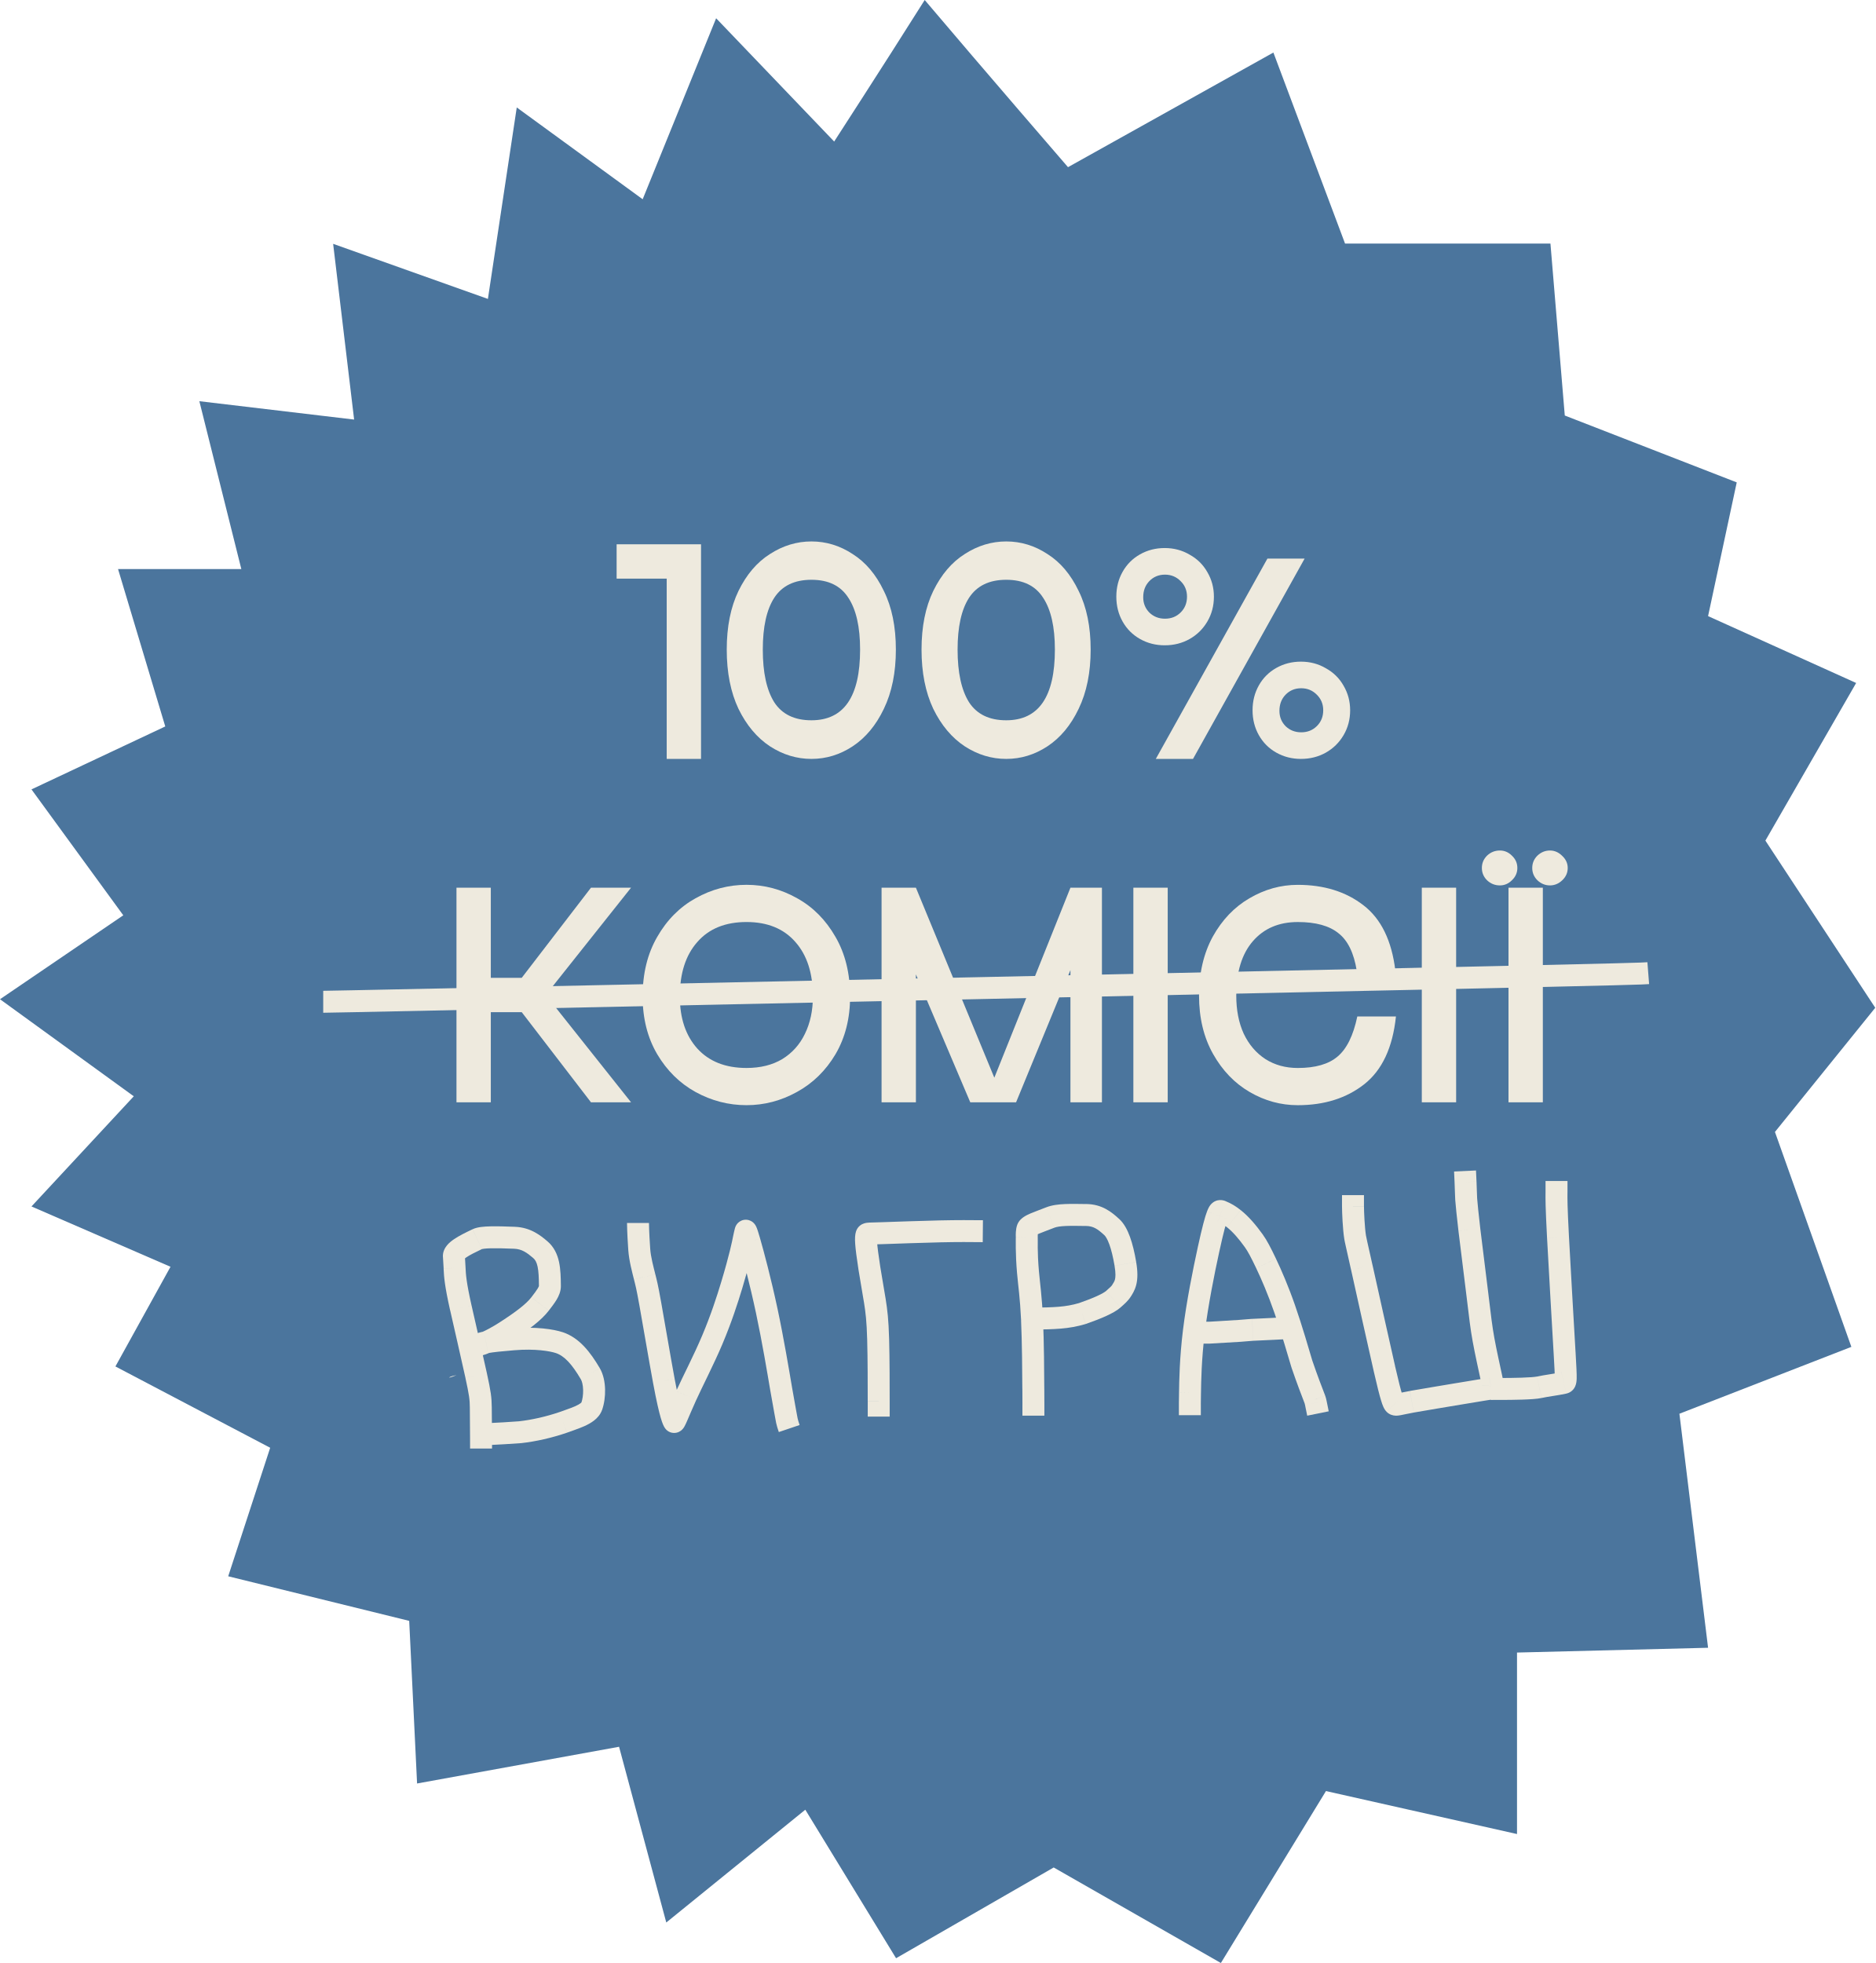
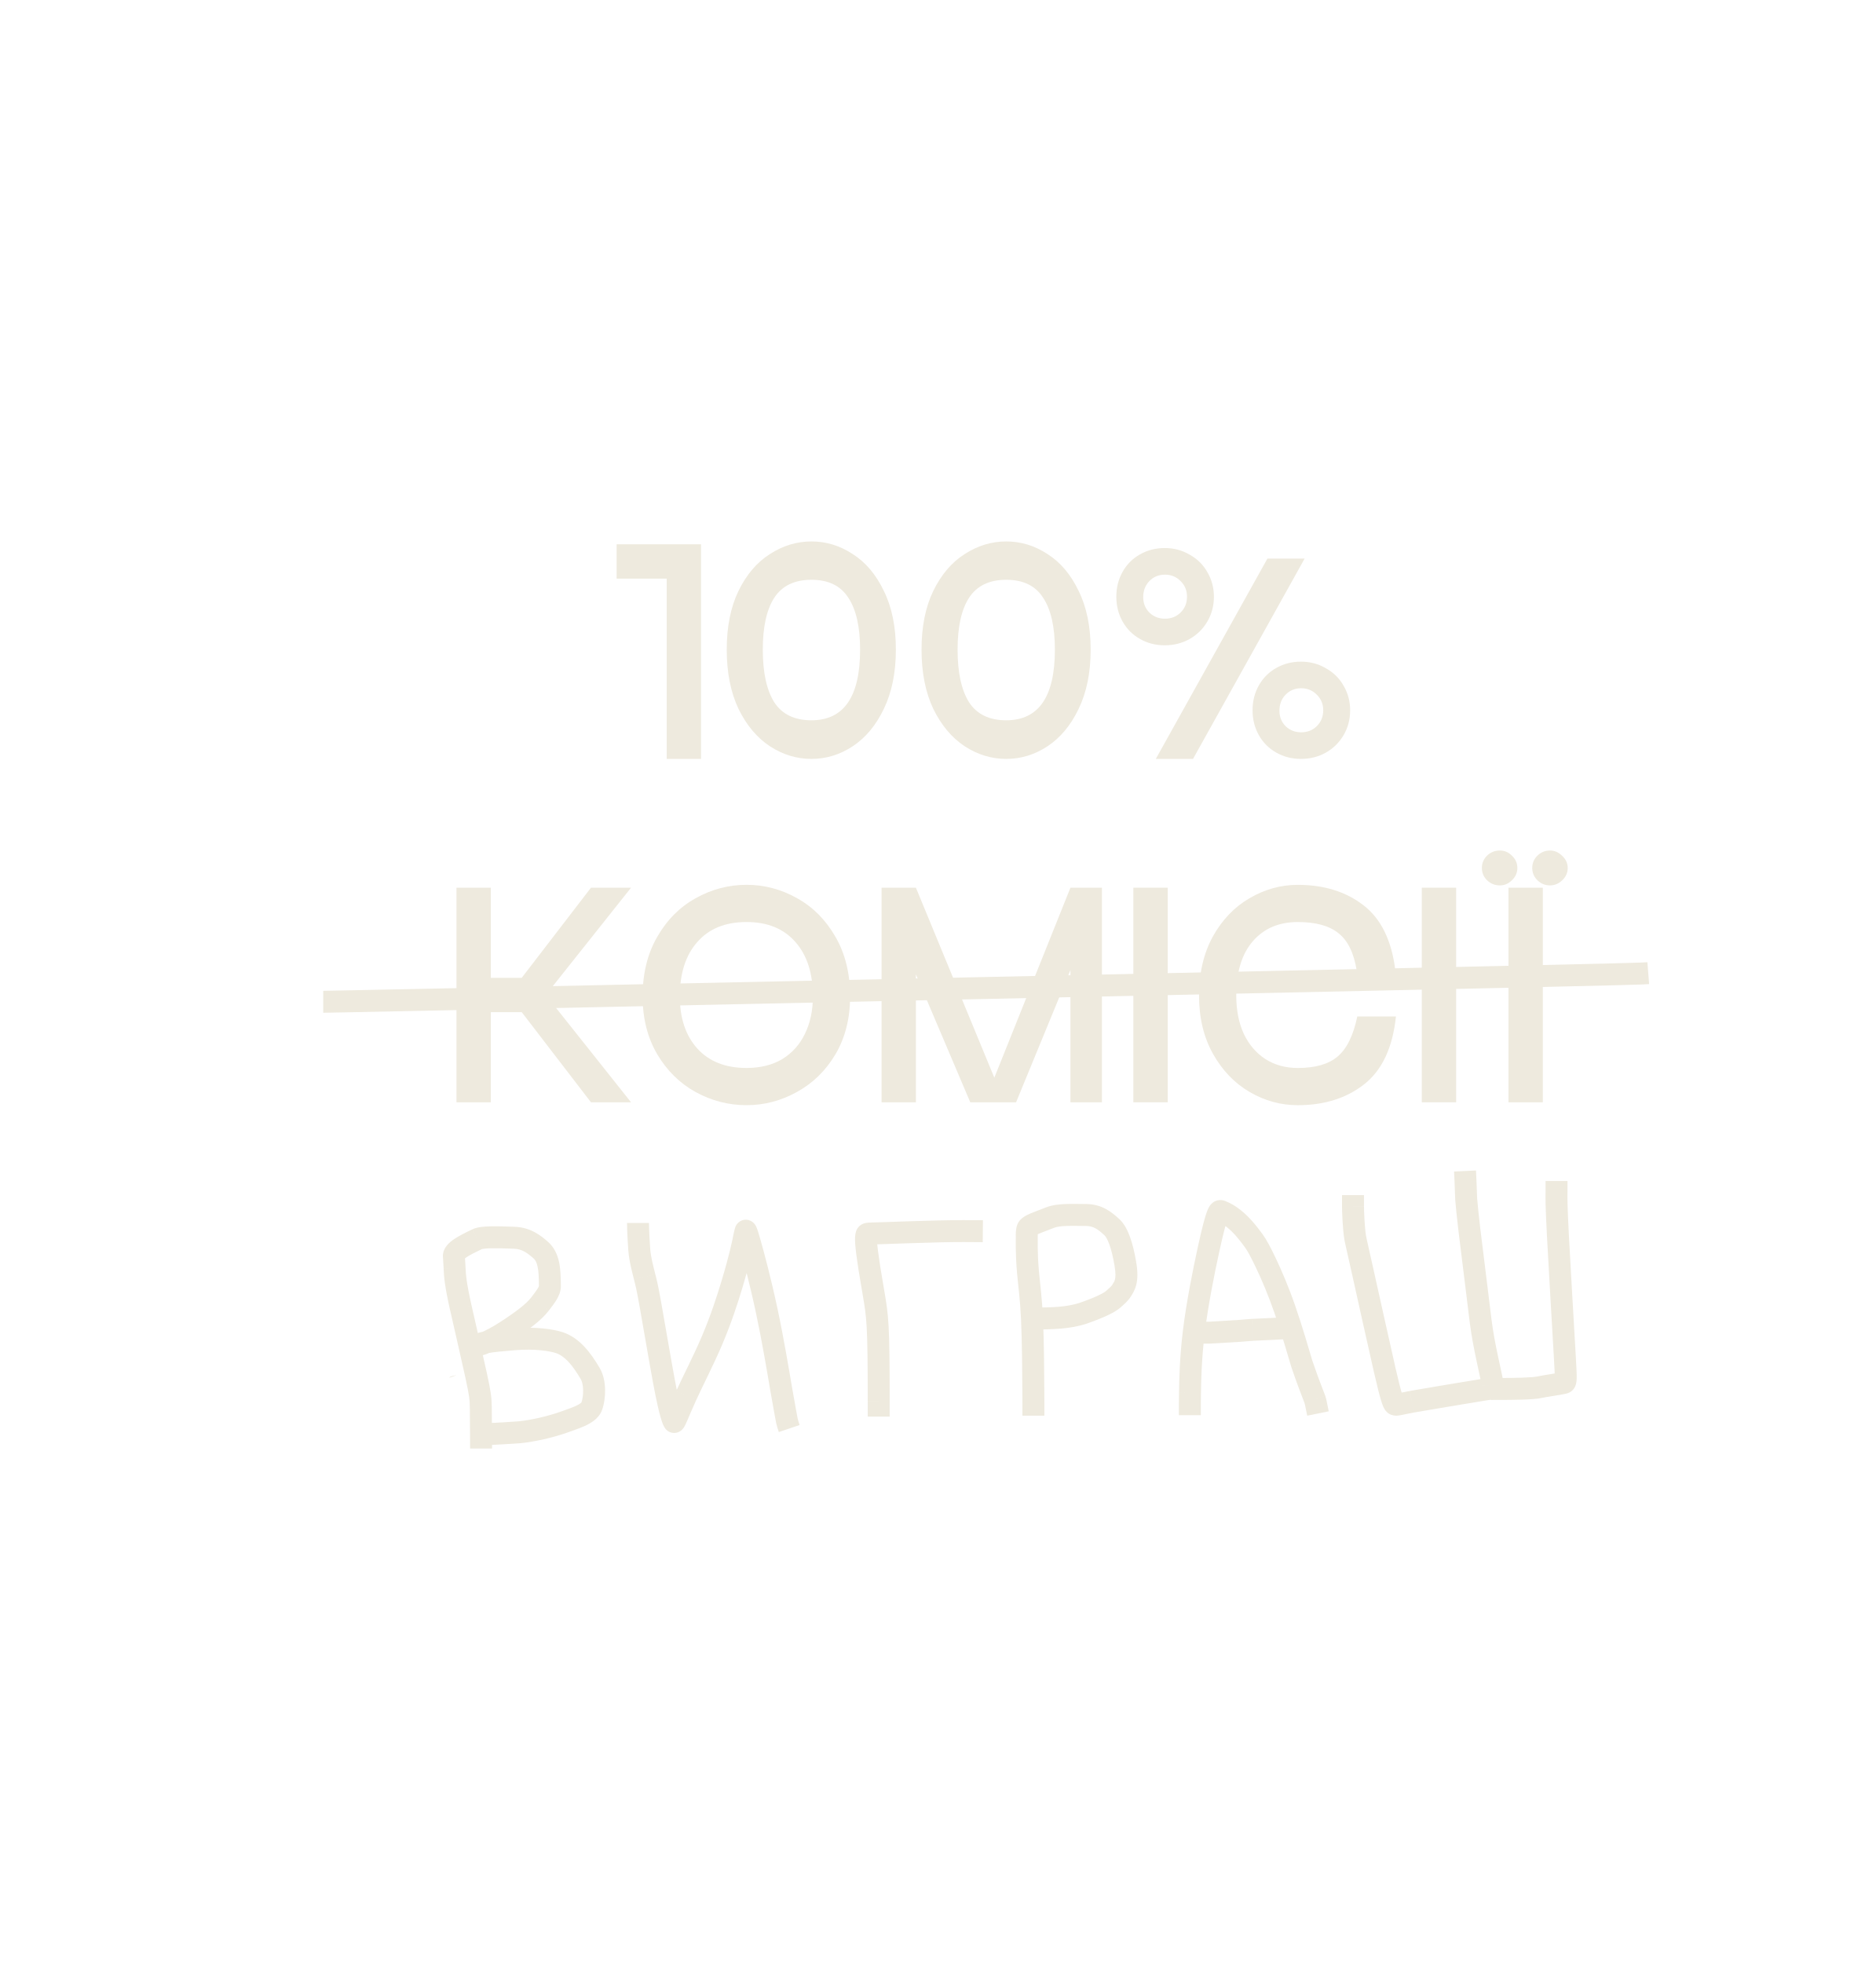
<svg xmlns="http://www.w3.org/2000/svg" viewBox="4889.39 2467.46 1270.08 1329.62">
  <style>
	.st0{fill:#EEECE4;}
	.st1{fill:#201F25;}
	.st2{fill:#4B759D;}
	.st3{fill:#EEEADE;}
</style>
-   <path class="st2" d="M5515.68,2467.46c39.97,47.21,97.05,113.23,97.05,113.23l139.11-77.64l48.53,129.4h139.11l9.71,116.46   l116.46,45.29l-19.41,90.58l100.29,45.29l-61.47,106.76l74.41,113.23l-67.94,84.11l51.76,145.58l-116.46,45.29l19.41,158.52   l-129.4,3.24v122.93l-129.4-29.11l-71.17,116.46l-113.23-64.7l-106.76,61.47l-61.47-100.6l-94.16,76.4l-31.98-119.03l-136.8,24.87   l-5.33-110.15l-122.59-30.2l28.43-87.05l-104.82-55.08l37.31-67.51l-94.16-40.86l69.29-74.62l-90.61-65.74l83.5-56.85l-62.18-85.28   l90.61-42.64l-31.98-106.6h83.5l-28.43-113.7l104.82,12.44l-14.21-119.03l104.82,37.31l19.54-129.69l85.28,62.18l49.75-122.59   l79.95,83.5C5454.34,2563.28,5485.39,2515.52,5515.68,2467.46z" />
  <g>
    <path class="st3" d="M5198.58,3398.86c-4.02,1.77-5.8,2.02-4.6,1.36C5194.95,3399.69,5196.48,3399.25,5198.58,3398.86z" />
    <g>
      <path class="st3" d="M5217.63,3438.98l-0.26-7.43h0L5217.63,3438.98l0.26,7.43h0L5217.63,3438.98z M5241.63,3437.56l-0.61-7.41     c-5.94,0.49-14.63,0.94-23.77,1.4l0.38,7.42l0.38,7.42c9.04-0.46,18.01-0.92,24.23-1.44L5241.63,3437.56z M5270.95,3430.87     l-2.41-7.03c-9.24,3.16-19,5.36-27.74,6.33l0.82,7.39l0.82,7.39c9.9-1.1,20.71-3.56,30.91-7.04L5270.95,3430.87z      M5290.13,3420.07l-7-2.51c0.14-0.4,0.25-0.24-0.51,0.35c-0.74,0.57-1.88,1.24-3.48,1.96c-3.56,1.61-6.81,2.51-10.84,4.05     l2.65,6.94l2.65,6.94c2.41-0.92,7.73-2.62,11.66-4.39c2.13-0.96,4.45-2.19,6.49-3.78c2.02-1.57,4.22-3.86,5.37-7.06     L5290.13,3420.07z M5289.2,3397.93l-6.41,3.77c0.77,1.3,1.45,3.83,1.54,7.21c0.09,3.28-0.42,6.47-1.2,8.66l7,2.51l7,2.51     c1.51-4.21,2.19-9.28,2.07-14.07c-0.12-4.68-1.05-10.03-3.59-14.35L5289.2,3397.93z M5268.1,3376.85l-2.33,7.06     c5.73,1.89,10.86,7.31,17.02,17.79l6.41-3.77l6.41-3.77c-6.37-10.83-13.87-20.65-25.18-24.38L5268.1,3376.85z M5237.06,3374.63     l0.62,7.41c14.33-1.2,24.32,0.63,28.09,1.88l2.33-7.06l2.33-7.06c-6.03-1.99-18.09-3.91-33.99-2.57L5237.06,3374.63z      M5218.62,3376.66l1.37,7.31c3.58-0.67,9.3-1.23,17.69-1.93l-0.62-7.41l-0.62-7.41c-8.18,0.69-14.72,1.3-19.19,2.14     L5218.62,3376.66z M5214.02,3378.02l3.56,6.52c-0.15,0.08-0.07,0.02,0.41-0.12c0.45-0.13,1.1-0.29,1.99-0.46l-1.37-7.31     l-1.37-7.31c-2.21,0.42-4.73,1.02-6.79,2.14L5214.02,3378.02z M5218.62,3376.66l-3-6.8c-1.84,0.81-2.86,1.13-3.07,1.19     c-0.05,0.01,0.14-0.04,0.49-0.08c0.16-0.02,0.57-0.06,1.11-0.03c0.22,0.01,1.96,0.06,3.73,1.28c1.09,0.75,2.35,2.06,2.92,4.05     c0.56,1.93,0.21,3.59-0.17,4.62c-0.65,1.74-1.78,2.72-1.94,2.87c-0.37,0.33-0.68,0.54-0.8,0.62c-0.15,0.1-0.26,0.16-0.3,0.18     l-3.56-6.52l-3.56-6.52c-0.25,0.14-0.99,0.54-1.72,1.2c-0.22,0.2-1.39,1.22-2.05,3.01c-0.39,1.05-0.74,2.73-0.18,4.67     c0.58,2,1.84,3.33,2.95,4.09c1.8,1.23,3.6,1.3,3.89,1.31c0.62,0.03,1.13-0.01,1.4-0.05c0.58-0.07,1.09-0.18,1.43-0.27     c1.38-0.35,3.26-1.04,5.44-2L5218.62,3376.66z M5232.05,3369.25l-4.03-6.25c-5.34,3.45-9.6,5.62-12.4,6.86l3,6.8l3,6.8     c3.57-1.57,8.51-4.13,14.46-7.97L5232.05,3369.25z M5255.17,3350.69l-5.91-4.52c-3.34,4.37-10.13,9.66-21.25,16.83l4.03,6.25     l4.03,6.25c10.97-7.08,19.88-13.6,25-20.29L5255.17,3350.69z M5261.83,3338.51l-7.43,0.06c0-0.27,0.11,0.09-0.8,1.6     c-0.92,1.53-2.28,3.31-4.33,5.99l5.91,4.52l5.9,4.52c1.84-2.41,3.82-4.96,5.27-7.38c1.46-2.43,2.95-5.62,2.92-9.38     L5261.83,3338.51z M5255.29,3313.86l-4.82,5.66c1.37,1.17,2.38,2.84,3.03,5.9c0.7,3.28,0.85,7.44,0.9,13.15l7.43-0.06l7.43-0.06     c-0.05-5.54-0.17-11.16-1.23-16.12c-1.1-5.18-3.33-10.21-7.93-14.13L5255.29,3313.86z M5237.88,3305.85l-0.28,7.43     c5.27,0.2,8.7,2.7,12.87,6.25l4.82-5.66l4.82-5.66c-4.48-3.81-11.27-9.38-21.95-9.78L5237.88,3305.85z M5212.63,3306.79     l3.19,6.71c-0.23,0.11,0.05-0.06,1.33-0.22c1.16-0.15,2.72-0.26,4.75-0.3c4.05-0.09,9.32,0.05,15.71,0.3l0.28-7.43l0.28-7.43     c-6.35-0.24-12.05-0.41-16.61-0.3c-2.28,0.05-4.44,0.18-6.33,0.42c-1.77,0.23-3.89,0.64-5.78,1.54L5212.63,3306.79z      M5196.8,3318.39l7.42-0.39c0.09,1.62-0.67,2.49-0.59,2.4c0.09-0.11,0.53-0.56,1.67-1.33c2.28-1.54,5.79-3.32,10.51-5.56     l-3.19-6.71l-3.19-6.71c-4.6,2.18-9.09,4.4-12.44,6.66c-1.67,1.13-3.45,2.52-4.86,4.23c-1.42,1.73-2.94,4.4-2.76,7.81     L5196.8,3318.39z M5197.27,3326.3l7.43-0.34c-0.15-3.24-0.41-6.71-0.47-7.97l-7.42,0.39l-7.42,0.39     c0.12,2.18,0.31,4.32,0.47,7.85L5197.27,3326.3z M5201.51,3353.34l7.25-1.62c-3.58-16.02-3.85-21-4.07-25.76l-7.43,0.34     l-7.43,0.34c0.26,5.77,0.68,11.62,4.41,28.33L5201.51,3353.34z M5211.84,3399l7.27-1.58c-2.67-12.33-7.71-33.93-10.34-45.7     l-7.25,1.62l-7.25,1.62c2.7,12.08,7.64,33.28,10.32,45.61L5211.84,3399z M5215.04,3421.12l7.43-0.08     c-0.08-7.4-0.66-11.15-3.36-23.62l-7.27,1.58l-7.26,1.58c2.64,12.19,2.97,14.76,3.03,20.63L5215.04,3421.12z M5215.21,3448.63     h7.43c0-0.86,0-11.12-0.18-27.59l-7.43,0.08l-7.43,0.08c0.17,16.4,0.17,26.61,0.17,27.43H5215.21z M5217.63,3438.98l0.26,7.43     c0.04,0,0.08,0,0.12,0L5217.63,3438.98z M5241.63,3437.56l0.61,7.41c0.07-0.01,0.14-0.01,0.21-0.02L5241.63,3437.56z      M5270.95,3430.87l2.41,7.03c0.08-0.03,0.17-0.06,0.25-0.09L5270.95,3430.87z M5290.13,3420.07l7,2.51L5290.13,3420.07z      M5289.2,3397.93l6.41-3.77L5289.2,3397.93z M5268.1,3376.85l2.33-7.06L5268.1,3376.85z M5237.06,3374.63l0.62,7.41     L5237.06,3374.63z M5214.02,3378.02l3.56,6.52L5214.02,3378.02z M5232.05,3369.25l4.03,6.25L5232.05,3369.25z M5255.17,3350.69     l5.9,4.52L5255.17,3350.69z M5261.83,3338.51l7.43-0.06L5261.83,3338.51z M5255.29,3313.86l4.82-5.66L5255.29,3313.86z      M5237.88,3305.85l-0.28,7.43L5237.88,3305.85z M5212.63,3306.79l-3.19-6.71L5212.63,3306.79z M5196.8,3318.39l7.42-0.39     L5196.8,3318.39z M5197.27,3326.3l7.43-0.34L5197.27,3326.3z M5201.51,3353.34l7.25-1.62L5201.51,3353.34z M5215.04,3421.12     l-7.43,0.08L5215.04,3421.12z" />
      <path class="st3" d="M5422.35,3429.8l-7.25,1.63c0.42,1.89,0.94,3.59,1.77,6.02l7.04-2.38l7.04-2.38     c-0.76-2.25-1.09-3.37-1.34-4.51L5422.35,3429.8z M5418.48,3408.36l-7.32,1.29c2.54,14.41,3.29,18.41,3.89,21.54l7.3-1.39     l7.3-1.39c-0.58-3.03-1.31-6.95-3.85-21.33L5418.48,3408.36z M5408.65,3355.14l-7.27,1.55c4.21,19.75,7.71,40.79,9.77,52.92     l7.33-1.25l7.33-1.25c-2.05-12.04-5.6-33.41-9.89-53.53L5408.65,3355.14z M5397.08,3308.45l-7.14,2.06     c2.44,8.5,7.23,26.45,11.44,46.19l7.27-1.55l7.27-1.55c-4.29-20.13-9.17-38.42-11.7-47.2L5397.08,3308.45z M5394.24,3301.67     l7.26,1.62c0.05-0.22,0.01-0.04-0.06,0.19c-0.04,0.13-0.14,0.46-0.34,0.88c-0.16,0.34-0.62,1.26-1.57,2.15     c-1.11,1.04-3.06,2.17-5.61,1.96c-2.25-0.18-3.7-1.31-4.29-1.84c-0.64-0.57-1.01-1.12-1.15-1.34c-0.17-0.26-0.27-0.46-0.31-0.53     c-0.07-0.15,0.04,0.07,0.4,1.18c0.32,1,0.77,2.46,1.37,4.56l7.14-2.06l7.14-2.05c-1.15-4-1.99-6.72-2.73-8.22     c-0.13-0.27-0.73-1.51-1.92-2.59c-0.65-0.59-2.17-1.75-4.47-1.93c-2.61-0.21-4.6,0.94-5.75,2.02c-0.99,0.93-1.49,1.91-1.69,2.33     c-0.23,0.49-0.37,0.92-0.44,1.15c-0.13,0.43-0.22,0.87-0.23,0.91L5394.24,3301.67z M5394.23,3301.71l7.26,1.62l0.01-0.04     l-7.26-1.62l-7.26-1.62l-0.01,0.04L5394.23,3301.71z M5393.28,3305.84l7.31,1.36c0.32-1.7,0.51-2.15,0.89-3.87l-7.25-1.62     l-7.25-1.62c-0.1,0.43-0.65,2.54-1,4.39L5393.28,3305.84z M5385.06,3337.68l7.12,2.14c5.44-18.06,7.63-28.38,8.42-32.62     l-7.31-1.36l-7.31-1.36c-0.68,3.65-2.73,13.44-8.04,31.06L5385.06,3337.68z M5371.9,3374.76l6.85,2.89     c6.04-14.31,10.27-27.35,13.43-37.83l-7.12-2.14l-7.12-2.14c-3.08,10.23-7.14,22.71-12.89,36.34L5371.9,3374.76z      M5354.17,3412.68l6.78,3.05c3.82-8.47,11.98-24.27,17.81-38.08l-6.85-2.89l-6.85-2.89c-5.96,14.12-13.08,27.58-17.66,37.75     L5354.17,3412.68z M5345.86,3430.54l-6.5,3.61c0.66,1.18,2.6,3.76,6.32,3.9c3.04,0.12,4.97-1.57,5.43-1.99     c1.13-1.02,1.79-2.25,1.94-2.54c0.55-1,1.17-2.39,1.79-3.81c1.34-3.09,3.23-7.62,6.1-13.98l-6.78-3.05l-6.78-3.05     c-2.91,6.46-4.94,11.3-6.18,14.16c-0.68,1.55-1.02,2.27-1.16,2.54c-0.19,0.35,0.18-0.46,1.08-1.28c0.35-0.32,2.18-1.96,5.13-1.84     c3.63,0.14,5.5,2.66,6.1,3.73L5345.86,3430.54z M5339.03,3402.89l-7.31,1.36c2.29,12.33,3.95,19.33,5.14,23.44     c0.6,2.06,1.11,3.51,1.57,4.59c0.5,1.17,0.97,1.93,0.94,1.88l6.5-3.61l6.5-3.61c-0.23-0.41-0.15-0.23-0.26-0.49     c-0.15-0.35-0.47-1.19-0.96-2.89c-0.99-3.42-2.55-9.88-4.8-22.01L5339.03,3402.89z M5329.88,3350.98l-7.32,1.31     c2.28,12.7,6.44,37.29,9.16,51.96l7.31-1.36l7.31-1.36c-2.72-14.69-6.8-38.83-9.14-51.87L5329.88,3350.98z M5325.98,3332.26     l-7.22,1.78c1.09,4.41,1.53,5.59,3.8,18.25l7.32-1.31l7.32-1.31c-2.34-13.08-2.86-14.58-3.99-19.18L5325.98,3332.26z      M5322.34,3313.72l-7.42,0.52c0.52,7.42,2.83,15.67,3.84,19.79l7.22-1.78l7.22-1.78c-1.21-4.9-3.04-11.49-3.45-17.28     L5322.34,3313.72z M5321.49,3295.83h-7.43c0,0.39,0.01,6.18,0.86,18.41l7.42-0.52l7.42-0.52c-0.83-11.91-0.83-17.35-0.83-17.38     H5321.49z M5422.35,3429.8l-7.3,1.39c0.02,0.08,0.03,0.16,0.05,0.24L5422.35,3429.8z M5418.48,3408.36l-7.33,1.25     c0,0.01,0.01,0.03,0.01,0.04L5418.48,3408.36z M5408.65,3355.14l-7.27,1.55L5408.65,3355.14z M5397.08,3308.45l-7.14,2.06     L5397.08,3308.45z M5394.24,3301.67l7.26,1.62l0,0L5394.24,3301.67z M5394.23,3301.71l7.25,1.62l0,0L5394.23,3301.71z      M5393.28,3305.84l7.31,1.36L5393.28,3305.84z M5385.06,3337.68l-7.12-2.14L5385.06,3337.68z M5371.9,3374.76l6.85,2.89     L5371.9,3374.76z M5354.17,3412.68l6.78,3.05L5354.17,3412.68z M5345.86,3430.54l6.5-3.61L5345.86,3430.54z M5339.03,3402.89     l-7.31,1.36L5339.03,3402.89z M5329.88,3350.98l7.32-1.31L5329.88,3350.98z M5325.98,3332.26l-7.22,1.78L5325.98,3332.26z      M5322.34,3313.72l-7.42,0.52L5322.34,3313.72z" />
      <path class="st3" d="M5525.91,3301.51l0.16,7.43c12.54-0.27,20.57-0.2,28.91-0.11l0.07-7.43l0.07-7.43     c-8.38-0.08-16.6-0.16-29.38,0.12L5525.91,3301.51z M5487.45,3302.72l0.25,7.43c9.13-0.31,25.76-0.92,38.37-1.2l-0.16-7.43     l-0.16-7.43c-12.72,0.28-29.5,0.9-38.55,1.2L5487.45,3302.72z M5476.27,3303.7l7.09,2.24c-0.35,1.11-1.02,2.22-2.05,3.11     c-0.92,0.79-1.8,1.12-2.21,1.25c-0.41,0.13-0.67,0.15-0.6,0.15c0.04,0,0.18-0.02,0.5-0.04c0.66-0.04,1.61-0.06,3.11-0.1     c1.45-0.04,3.3-0.08,5.61-0.16l-0.25-7.43l-0.25-7.43c-4.2,0.14-7.36,0.17-9.06,0.27c-0.79,0.05-2.17,0.13-3.51,0.55     c-0.76,0.24-1.9,0.7-3.01,1.66c-1.22,1.05-2.01,2.36-2.44,3.69L5476.27,3303.7z M5478.14,3326.04l7.35-1.14     c-1.26-8.12-1.84-12.95-2.05-15.92c-0.22-3.09,0.05-3.44-0.08-3.04l-7.09-2.24l-7.09-2.24c-0.75,2.38-0.82,5.05-0.58,8.55     c0.25,3.62,0.92,8.97,2.19,17.17L5478.14,3326.04z M5481.89,3348.44l7.34-1.16c-0.59-3.73-1.28-7.75-1.95-11.61     c-0.67-3.88-1.3-7.58-1.8-10.77l-7.35,1.14l-7.35,1.14c0.52,3.33,1.17,7.15,1.84,11.01c0.67,3.88,1.34,7.8,1.92,11.42     L5481.89,3348.44z M5484.15,3374.69l7.43-0.21c-0.38-13.26-1.14-19.54-2.35-27.2l-7.34,1.16l-7.34,1.16     c1.11,7.03,1.82,12.67,2.17,25.3L5484.15,3374.69z M5484.52,3416.76h7.43c0-9.75,0-29.2-0.37-42.28l-7.43,0.21l-7.43,0.21     c0.36,12.82,0.36,32.04,0.36,41.85H5484.52z M5484.52,3426.99h7.43v-10.23h-7.43h-7.43v10.23H5484.52z M5525.91,3301.51     l0.16,7.43L5525.91,3301.51z M5487.45,3302.72l0.25,7.43L5487.45,3302.72z M5476.27,3303.7l-7.09-2.24L5476.27,3303.7z      M5478.14,3326.04l7.35-1.14v0L5478.14,3326.04z M5481.89,3348.44l7.34-1.16L5481.89,3348.44z M5484.15,3374.69l-7.43,0.21     L5484.15,3374.69z" />
      <path class="st3" d="M5590.45,3360.61l-0.11-7.43l-0.43,0.01l0.11,7.43l0.11,7.43l0.43-0.01L5590.45,3360.61z M5607.1,3359.99     l-0.62-7.41c-5,0.42-10.64,0.51-16.14,0.59l0.11,7.43l0.11,7.43c5.38-0.08,11.56-0.17,17.17-0.64L5607.1,3359.99z      M5622.32,3357.21l-2.1-7.13c-4.56,1.34-8.73,2.08-13.74,2.5l0.62,7.41l0.62,7.41c5.88-0.5,11.05-1.39,16.7-3.05L5622.32,3357.21     z M5643.39,3347.49l-4.88-5.6c-0.74,0.65-2.58,1.81-6,3.38c-3.27,1.5-7.51,3.15-12.62,4.93l2.44,7.02l2.44,7.02     c5.37-1.86,10.09-3.69,13.94-5.46c3.71-1.7,7.16-3.58,9.57-5.68L5643.39,3347.49z M5648.9,3341.84l-6.34-3.88     c-0.31,0.51-1.2,1.44-4.05,3.92l4.88,5.6l4.88,5.6c2.31-2.02,5.22-4.51,6.97-7.38L5648.9,3341.84z M5651.59,3323.56l-7.33,1.25     c0.9,5.28,0.62,7.91,0.28,9.27c-0.33,1.33-0.75,1.88-1.98,3.89l6.34,3.88l6.34,3.88c0.79-1.29,2.71-4,3.72-8.04     c1-4.02,1.06-8.87-0.05-15.36L5651.59,3323.56z M5642.38,3298.61l-5.02,5.48c0.74,0.68,2,2.47,3.37,6.25     c1.32,3.64,2.51,8.46,3.53,14.46l7.33-1.25l7.33-1.25c-1.1-6.48-2.48-12.26-4.21-17.04c-1.68-4.63-3.96-9.07-7.3-12.14     L5642.38,3298.61z M5625.02,3290.43l-0.09,7.43c4.97,0.06,7.86,2.04,12.43,6.23l5.02-5.48l5.02-5.48     c-5.2-4.77-11.61-10.01-22.3-10.14L5625.02,3290.43z M5600.67,3292.15l2.74,6.91c1.53-0.61,4.06-1.04,8.03-1.2     c3.89-0.16,8.31-0.05,13.49,0.01l0.09-7.43l0.09-7.43c-4.87-0.06-9.88-0.18-14.29,0c-4.33,0.18-8.94,0.67-12.89,2.24     L5600.67,3292.15z M5585.34,3299.58l6.96,2.62c-0.63,1.67-1.72,2.19-1.22,1.87c0.3-0.2,0.96-0.55,2.21-1.08     c2.7-1.15,5.63-2.14,10.12-3.92l-2.74-6.91l-2.74-6.91c-3.45,1.37-7.73,2.9-10.48,4.07c-1.48,0.63-3.11,1.4-4.52,2.33     c-1.22,0.8-3.46,2.46-4.54,5.33L5585.34,3299.58z M5584.81,3305.27l7.43-0.36c-0.03-0.58-0.03-1.32,0.02-2     c0.02-0.33,0.05-0.59,0.08-0.76c0.03-0.19,0.04-0.15-0.03,0.04l-6.96-2.62l-6.96-2.62c-0.67,1.78-0.88,3.66-0.97,4.92     c-0.1,1.39-0.08,2.73-0.03,3.75L5584.81,3305.27z M5585.66,3329.58l7.41-0.64c-1.27-14.68-0.67-20.52-0.84-24.03l-7.43,0.36     l-7.42,0.36c0.04,0.92-0.37,10.26,0.87,24.6L5585.66,3329.58z M5588.37,3361.18l7.43-0.35c-0.72-15.34-2.09-24.59-2.72-31.89     l-7.41,0.64l-7.41,0.64c0.72,8.3,1.98,16.27,2.69,31.3L5588.37,3361.18z M5589.24,3408.12l7.43-0.04     c-0.05-10.57-0.16-31.87-0.88-47.25l-7.43,0.35l-7.43,0.35c0.7,15,0.81,35.97,0.87,46.63L5589.24,3408.12z M5589.3,3418.91h7.43     c0-0.11,0-0.24-0.05-10.83l-7.43,0.04l-7.43,0.04c0.05,10.64,0.05,10.69,0.05,10.75H5589.3z M5589.91,3353.18l-7.43,0.11     l0.22,14.87l7.43-0.11l-0.11-7.43L5589.91,3353.18z M5590.45,3360.61l-0.11-7.43L5590.45,3360.61z M5607.1,3359.99l-0.62-7.41     L5607.1,3359.99z M5622.32,3357.21l2.1,7.13c0.11-0.03,0.22-0.07,0.33-0.11L5622.32,3357.21z M5643.39,3347.49l4.88,5.6     L5643.39,3347.49z M5648.9,3341.84l6.34,3.88L5648.9,3341.84z M5651.59,3323.56l7.33-1.25L5651.59,3323.56z M5642.38,3298.61     l-5.02,5.48L5642.38,3298.61z M5625.02,3290.43l0.09-7.43L5625.02,3290.43z M5600.67,3292.15l-2.74-6.91L5600.67,3292.15z      M5585.34,3299.58l-6.96-2.62L5585.34,3299.58z M5584.81,3305.27l7.43-0.36L5584.81,3305.27z M5585.66,3329.58l7.41-0.64     L5585.66,3329.58z M5588.37,3361.18l-7.43,0.35L5588.37,3361.18z M5589.24,3408.12l-7.43,0.04L5589.24,3408.12z M5581.86,3418.91     v7.43h14.87v-7.43h-7.43H5581.86z" />
      <path class="st3" d="M5779.97,3415.45l-7.02,2.44c0.11,0.31,0.19,0.59,0.31,1.19l7.28-1.48l7.28-1.48c-0.2-1-0.44-1.98-0.83-3.11     L5779.97,3415.45z M5771.21,3391.56l-7.04,2.4c3.59,10.53,6.73,18.61,8.86,24.15l6.94-2.67l6.94-2.67     c-2.14-5.56-5.18-13.39-8.67-23.61L5771.21,3391.56z M5759.63,3354.45l-7.02,2.45c4.52,12.99,8.96,28.35,11.47,36.8l7.12-2.12     l7.12-2.12c-2.45-8.23-7.01-24.04-11.68-37.44L5759.63,3354.45z M5746.9,3323.26l-6.71,3.2c3.48,7.31,7.93,17.53,12.42,30.44     l7.02-2.45l7.02-2.44c-4.69-13.48-9.36-24.2-13.04-31.94L5746.9,3323.26z M5738.52,3307.86l-6.03,4.35     c1.96,2.72,4.1,6.69,7.7,14.24l6.71-3.2l6.71-3.2c-3.57-7.5-6.22-12.61-9.07-16.55L5738.52,3307.86z M5725.08,3292.94l-4.62,5.82     c4.03,3.2,7.99,7.85,12.03,13.45l6.03-4.35l6.03-4.35c-4.32-5.99-9.23-11.93-14.84-16.39L5725.08,3292.94z M5716.78,3287.99     l-2.75,6.91c2.04,0.81,4.05,1.98,6.42,3.86l4.62-5.82l4.62-5.82c-3.29-2.62-6.55-4.59-10.17-6.04L5716.78,3287.99z      M5713.88,3290.56l6.95,2.64c0.24-0.63,0.34-0.81,0.31-0.76c-0.02,0.04-0.13,0.23-0.34,0.49c-0.21,0.26-0.59,0.67-1.16,1.07     c-0.6,0.42-1.34,0.79-2.2,1c-0.85,0.21-1.61,0.21-2.19,0.15c-0.93-0.1-1.59-0.41-1.22-0.26l2.75-6.91l2.75-6.91     c-0.12-0.05-4.37-2.12-8.47,0.78c-1.51,1.07-2.39,2.42-2.85,3.25c-0.51,0.9-0.93,1.88-1.28,2.81L5713.88,3290.56z      M5707.82,3314.19l7.26,1.59c3.14-14.38,4.77-20.04,5.74-22.58l-6.95-2.64l-6.95-2.64c-1.41,3.71-3.25,10.39-6.37,24.69     L5707.82,3314.19z M5697.99,3369.16l7.38,0.91c2.26-18.43,6.6-40.02,9.71-54.29l-7.26-1.59l-7.26-1.59     c-3.14,14.4-7.6,36.52-9.95,55.65L5697.99,3369.16z M5695.37,3410.85l7.43,0.1c0.11-7.59,0.32-22.52,2.57-40.88l-7.38-0.91     l-7.38-0.91c-2.36,19.2-2.57,34.78-2.68,42.49L5695.37,3410.85z M5695.26,3418.59h7.43c0,0,0,0,0,0.01c0,0.01,0,0.01,0,0.02     c0,0.01,0,0.02,0,0.01c0-0.01,0-0.04,0-0.1c0-0.13,0-0.37,0.01-0.86c0.01-0.97,0.04-2.89,0.09-6.72l-7.43-0.1l-7.43-0.1     c-0.11,7.58-0.11,7.73-0.11,7.84H5695.26z M5773.26,3419.08l1.48,7.28l14.57-2.96l-1.48-7.28l-7.28,1.48L5773.26,3419.08z      M5779.97,3415.45l7.02-2.44c-0.03-0.08-0.05-0.15-0.08-0.23L5779.97,3415.45z M5771.21,3391.56l-7.12,2.12     c0.03,0.09,0.06,0.18,0.09,0.27L5771.21,3391.56z M5746.9,3323.26l6.71-3.2L5746.9,3323.26z M5738.52,3307.86l-6.03,4.35     L5738.52,3307.86z M5725.08,3292.94l4.62-5.82L5725.08,3292.94z M5716.78,3287.99l2.75-6.91L5716.78,3287.99z M5713.88,3290.56     l-6.95-2.64L5713.88,3290.56z M5707.82,3314.19l7.26,1.59L5707.82,3314.19z M5697.99,3369.16l-7.38-0.91L5697.99,3369.16z      M5687.83,3418.59v7.43h14.87v-7.43h-7.43H5687.83z" />
      <path class="st3" d="M5737.82,3368.2l0.44,7.42c2.95-0.17,7.16-0.3,13.93-0.65l-0.39-7.42l-0.39-7.42     c-6.05,0.32-11.3,0.5-14.02,0.66L5737.82,3368.2z M5729.51,3368.87l0.53,7.41c5.29-0.38,5.16-0.48,8.21-0.66l-0.44-7.42     l-0.44-7.42c-2.62,0.15-4.58,0.4-8.4,0.67L5729.51,3368.87z M5708.51,3370.13v7.43c0.67,0,9.2-0.5,21.48-1.27l-0.47-7.42     l-0.47-7.42c-6.25,0.4-11.4,0.71-15.03,0.93c-3.87,0.23-5.62,0.32-5.51,0.32V3370.13z M5752.18,3374.97l7.42-0.39l-0.78-14.85     l-7.42,0.39l0.39,7.42L5752.18,3374.97z M5737.82,3368.2l0.44,7.42L5737.82,3368.2z M5729.51,3368.87l0.47,7.42     c0.02,0,0.04,0,0.06,0L5729.51,3368.87z M5708.51,3362.7h-7.43v14.87h7.43v-7.43V3362.7z" />
      <path class="st3" d="M5882.43,3279.86l7.42-0.42c-0.19-3.41-0.21-6.71-0.44-11.73l-7.43,0.34l-7.43,0.34     c0.18,3.95,0.27,8.78,0.45,11.89L5882.43,3279.86z M5884.56,3300.32l7.39-0.85c-1.33-11.66-1.63-14.7-2.11-20.26l-7.41,0.64     l-7.41,0.64c0.5,5.74,0.81,8.93,2.15,20.66L5884.56,3300.32z M5890.18,3345.77l7.38-0.9c-0.84-6.92-1.91-15.54-2.94-23.8     c-1.03-8.27-2.01-16.17-2.68-21.65l-7.38,0.9l-7.38,0.9c0.67,5.51,1.66,13.43,2.68,21.69c1.03,8.27,2.1,16.87,2.94,23.77     L5890.18,3345.77z M5894.18,3375.04l7.31-1.32c-1.53-8.43-2.24-14.93-3.94-28.85l-7.38,0.9l-7.38,0.9     c1.67,13.7,2.44,20.73,4.07,29.7L5894.18,3375.04z M5899.26,3399.57l7.27-1.54c-1.2-5.66-3.49-15.76-5.04-24.31l-7.31,1.32     l-7.31,1.32c1.6,8.85,3.99,19.4,5.12,24.75L5899.26,3399.57z M5900.38,3406.37l7.41,0.58c0.15-1.94-0.16-3.78-1.26-8.93     l-7.27,1.54l-7.27,1.54c0.58,2.74,0.83,4.09,0.94,4.78c0.05,0.33,0.04,0.37,0.04,0.27c0-0.06,0-0.15,0-0.25     c0-0.09,0.01-0.15,0.01-0.13L5900.38,3406.37z M5900.38,3406.42l7.41,0.58l0-0.05l-7.41-0.58l-7.41-0.58l0,0.05L5900.38,3406.42z      M5899.52,3407.93l1.41,7.3c3.25-0.63,5.27-2.87,6.17-5.06c0.64-1.56,0.69-3.14,0.69-3.17l-7.41-0.58l-7.41-0.58     c-0.02,0.2-0.01,0.1,0.01-0.05c0.02-0.16,0.1-0.64,0.35-1.25c0.26-0.65,0.77-1.56,1.7-2.39c0.97-0.86,2.08-1.33,3.08-1.53     L5899.52,3407.93z M5877.25,3411.58l1.26,7.33c13.57-2.34,20.41-3.29,22.41-3.68l-1.41-7.3l-1.41-7.3     c-2.01,0.39-7.59,1.12-22.12,3.62L5877.25,3411.58z M5845.59,3416.93l1.33,7.31c7.97-1.44,22.85-3.83,31.6-5.34l-1.26-7.33     l-1.26-7.33c-8.35,1.44-23.75,3.92-31.72,5.36L5845.59,3416.93z M5833.84,3418.53l-5.25,5.26c1.91,1.91,4.19,2.47,5.94,2.55     c1.39,0.06,2.76-0.18,3.62-0.34c0.96-0.18,2.23-0.45,3.55-0.73c1.4-0.29,3.1-0.64,5.21-1.02l-1.33-7.31l-1.33-7.31     c-2.28,0.41-4.12,0.79-5.6,1.09c-1.55,0.32-2.49,0.53-3.25,0.67c-0.86,0.16-0.73,0.08-0.26,0.1c0.32,0.01,0.96,0.08,1.74,0.37     c0.84,0.32,1.58,0.81,2.19,1.41L5833.84,3418.53z M5827.04,3394.58l-7.25,1.66c2.35,10.25,3.89,16.25,4.99,19.85     c0.94,3.09,1.89,5.79,3.8,7.7l5.25-5.26l5.25-5.26c1.11,1.11,1.01,2.06-0.08-1.51c-0.93-3.07-2.39-8.64-4.72-18.83     L5827.04,3394.58z M5811.72,3325.97l-7.26,1.61c3.82,17.16,11.16,50.43,15.34,68.66l7.25-1.66l7.25-1.66     c-4.16-18.17-11.48-51.35-15.32-68.57L5811.72,3325.97z M5807.17,3305.36l-7.34,1.19c0.42,2.58,0.87,4.16,4.62,21.03l7.26-1.61     l7.26-1.61c-3.9-17.51-4.13-18.17-4.46-20.19L5807.17,3305.36z M5805.74,3284.39h-7.43c0,4.29,0.51,15.94,1.53,22.17l7.34-1.19     l7.34-1.19c-0.83-5.09-1.33-15.83-1.33-19.78H5805.74z M5889.4,3267.7l-0.34-7.43l-14.85,0.69l0.34,7.43l7.43-0.34L5889.4,3267.7     z M5882.43,3279.86l-7.42,0.42c0,0.07,0.01,0.15,0.02,0.22L5882.43,3279.86z M5884.56,3300.32l-7.39,0.85     c0,0.02,0,0.04,0.01,0.05L5884.56,3300.32z M5890.18,3345.77l7.38-0.9L5890.18,3345.77z M5894.18,3375.04l7.31-1.32     L5894.18,3375.04z M5899.26,3399.57l-7.27,1.54L5899.26,3399.57z M5900.38,3406.37l-7.41-0.58l0,0L5900.38,3406.37z      M5900.38,3406.42l-7.41-0.58v0L5900.38,3406.42z M5899.52,3407.93l1.41,7.3v0L5899.52,3407.93z M5877.25,3411.58l-1.26-7.33     L5877.25,3411.58z M5845.59,3416.93l-1.33-7.31L5845.59,3416.93z M5833.84,3418.53l5.25-5.26L5833.84,3418.53z M5827.04,3394.58     l7.25-1.66L5827.04,3394.58z M5811.72,3325.97l-7.26,1.61L5811.72,3325.97z M5807.17,3305.36l7.34-1.19L5807.17,3305.36z      M5813.18,3284.39v-7.43h-14.87v7.43h7.43H5813.18z" />
      <path class="st3" d="M5943.6,3274.83h7.43v0L5943.6,3274.83l-7.43,0v0H5943.6z M5944.6,3305.49l7.42-0.39     c-1.12-21.48-1.05-25.78-1-30.17l-7.43-0.1l-7.43-0.1c-0.06,4.85-0.12,9.51,1.02,31.14L5944.6,3305.49z M5949.06,3383.68     l7.42-0.42c-1.09-19.19-3.33-56.62-4.46-78.16l-7.42,0.39l-7.42,0.39c1.13,21.58,3.38,59.14,4.46,78.23L5949.06,3383.68z      M5948.52,3404.17l1.63,7.25c0.46-0.1,1.67-0.39,2.94-1.21c1.44-0.93,2.43-2.18,3.06-3.5c0.98-2.04,1.06-4.29,1.1-5.57     c0.08-3.08-0.23-8.53-0.76-17.89l-7.42,0.42l-7.42,0.42c0.56,9.77,0.8,14.38,0.74,16.67c-0.04,1.4-0.19,0.67,0.36-0.49     c0.42-0.87,1.16-1.84,2.28-2.57c0.96-0.62,1.81-0.79,1.86-0.8L5948.52,3404.17z M5931.92,3407.11l1.65,7.25     c1.92-0.44,4.66-0.88,7.78-1.37c2.94-0.47,6.25-0.99,8.8-1.56l-1.63-7.25l-1.63-7.25c-1.99,0.45-4.77,0.89-7.88,1.39     c-2.94,0.47-6.23,0.99-8.74,1.56L5931.92,3407.11z M5906.53,3408.25v7.43c3.46,0,8.81-0.04,13.87-0.2     c4.74-0.15,10.16-0.44,13.16-1.12l-1.65-7.25l-1.65-7.25c-1.33,0.3-5.19,0.59-10.35,0.76c-4.84,0.16-10.01,0.2-13.39,0.2V3408.25     z M5951.03,3274.83v-7.43h-14.87v7.43h7.43H5951.03z M5943.6,3274.83l7.43,0.1c0-0.03,0-0.07,0-0.1H5943.6z M5944.6,3305.49     l-7.42,0.39L5944.6,3305.49z M5949.06,3383.68l7.42-0.42L5949.06,3383.68z M5948.52,3404.17l-1.63-7.25L5948.52,3404.17z      M5931.92,3407.11l-1.65-7.25L5931.92,3407.11z M5906.53,3400.82h-7.43v14.87h7.43v-7.43V3400.82z" />
    </g>
    <g>
      <path class="st3" d="M5911.07,3214.1v-145.37h23.26v145.37H5911.07z M5939.17,3067.18c-3.23,0-6.07-1.16-8.53-3.49     c-2.33-2.33-3.49-5.1-3.49-8.33s1.16-6.01,3.49-8.33c2.45-2.33,5.3-3.49,8.53-3.49c3.1,0,5.88,1.23,8.33,3.68     c2.46,2.33,3.68,5.04,3.68,8.14c0,3.23-1.23,6.01-3.68,8.33S5942.28,3067.18,5939.17,3067.18z M5905.25,3067.18     c-3.36,0-6.27-1.16-8.72-3.49c-2.33-2.33-3.49-5.1-3.49-8.33s1.16-6.01,3.49-8.33c2.46-2.33,5.36-3.49,8.72-3.49     c3.1,0,5.81,1.16,8.14,3.49c2.46,2.33,3.68,5.1,3.68,8.33s-1.23,6.01-3.68,8.33C5911.07,3066.01,5908.36,3067.18,5905.25,3067.18     z" />
      <rect x="5852.35" y="3068.73" class="st3" width="23.26" height="145.37" />
      <path class="st3" d="M5808.29,3124.94c-1.94-12.02-6.07-20.48-12.41-25.39c-6.2-5.04-15.38-7.56-27.52-7.56     c-12.79,0-22.94,4.33-30.43,12.99c-7.5,8.66-11.24,20.93-11.24,36.83c0,9.82,1.68,18.41,5.04,25.78     c3.49,7.37,8.4,13.12,14.73,17.25c6.33,4.01,13.63,6.01,21.9,6.01c11.89,0,20.87-2.58,26.94-7.75     c6.2-5.17,10.66-14.21,13.37-27.14h26.17c-2.2,21.06-9.37,36.38-21.52,45.94c-12.02,9.43-27.01,14.15-44.97,14.15     c-11.5,0-22.35-2.97-32.56-8.92c-10.21-5.94-18.48-14.54-24.81-25.78c-6.33-11.24-9.5-24.42-9.5-39.54     c0-15.25,3.1-28.56,9.3-39.93c6.33-11.37,14.6-20.03,24.81-25.97c10.34-6.07,21.26-9.11,32.76-9.11c17.7,0,32.5,4.59,44.39,13.76     c12.02,9.17,19.25,23.97,21.71,44.39H5808.29z" />
      <rect x="5657" y="3068.73" class="st3" width="23.26" height="145.37" />
      <polygon class="st3" points="5614.38,3068.73 5635.71,3068.73 5635.71,3214.1 5614.38,3214.1 5614.38,3124.55 5577.56,3214.1      5546.54,3214.1 5509.72,3127.46 5509.72,3214.1 5486.46,3214.1 5486.46,3068.73 5509.72,3068.73 5562.83,3197.43    " />
      <path class="st3" d="M5394.98,3190.84c9.43,0,17.51-2,24.23-6.01c6.72-4.14,11.82-9.82,15.31-17.06     c3.62-7.37,5.43-15.83,5.43-25.39c0-15.64-3.94-27.91-11.82-36.83c-7.88-9.05-18.93-13.57-33.14-13.57     c-14.34,0-25.46,4.52-33.34,13.57c-7.88,8.92-11.82,21.19-11.82,36.83c0,14.73,3.94,26.49,11.82,35.28     C5369.65,3186.45,5380.76,3190.84,5394.98,3190.84z M5394.98,3216.04c-12.15,0-23.65-2.97-34.5-8.92     c-10.73-5.94-19.38-14.47-25.97-25.59c-6.59-11.24-9.88-24.29-9.88-39.15c0-15.51,3.29-28.95,9.88-40.32     c6.59-11.5,15.25-20.22,25.97-26.17c10.85-6.07,22.35-9.11,34.5-9.11c12.15,0,23.58,3.04,34.31,9.11     c10.73,5.94,19.38,14.67,25.97,26.17c6.59,11.37,9.89,24.81,9.89,40.32c0,14.86-3.29,27.91-9.89,39.15     c-6.59,11.11-15.31,19.64-26.17,25.59C5418.37,3213.06,5407,3216.04,5394.98,3216.04z" />
      <polygon class="st3" points="5316.79,3068.73 5259.03,3141.41 5316.79,3214.1 5289.65,3214.1 5242.75,3153.04 5221.81,3153.04      5221.81,3214.1 5198.55,3214.1 5198.55,3068.73 5221.81,3068.73 5221.81,3129.78 5242.75,3129.78 5289.65,3068.73    " />
      <path class="st3" d="M5770.67,2963.48c4.26,0,7.82-1.42,10.66-4.26c2.84-2.84,4.26-6.4,4.26-10.66c0-4.26-1.49-7.82-4.46-10.66     c-2.84-2.84-6.33-4.26-10.47-4.26c-4.26,0-7.82,1.49-10.66,4.46c-2.71,2.84-4.07,6.46-4.07,10.85c0,4.14,1.42,7.62,4.26,10.47     C5763.05,2962.12,5766.54,2963.48,5770.67,2963.48z M5770.48,2981.5c-6.07,0-11.63-1.42-16.67-4.26     c-5.04-2.84-8.98-6.78-11.82-11.82c-2.84-5.04-4.26-10.66-4.26-16.86c0-6.2,1.42-11.82,4.26-16.86     c2.84-5.04,6.78-8.98,11.82-11.82c5.04-2.84,10.6-4.26,16.67-4.26c6.2,0,11.82,1.49,16.86,4.46c5.17,2.84,9.17,6.78,12.02,11.82     c2.97,5.04,4.46,10.6,4.46,16.67c0,6.2-1.49,11.82-4.46,16.86c-2.97,5.04-6.98,8.98-12.02,11.82     C5782.3,2980.08,5776.68,2981.5,5770.48,2981.5z M5678.41,2886.53c4.26,0,7.82-1.42,10.66-4.26c2.84-2.84,4.26-6.4,4.26-10.66     c0-4.26-1.49-7.82-4.46-10.66c-2.84-2.84-6.33-4.26-10.47-4.26c-4.26,0-7.82,1.49-10.66,4.46c-2.71,2.84-4.07,6.46-4.07,10.85     c0,4.14,1.42,7.62,4.26,10.47C5670.79,2885.17,5674.27,2886.53,5678.41,2886.53z M5697.4,2981.5h-25.2l75.59-135.68h25.2     L5697.4,2981.5z M5678.21,2904.55c-6.07,0-11.63-1.42-16.67-4.26c-5.04-2.84-8.98-6.78-11.82-11.82     c-2.84-5.04-4.26-10.66-4.26-16.86c0-6.2,1.42-11.82,4.26-16.86c2.84-5.04,6.78-8.98,11.82-11.82c5.04-2.84,10.6-4.26,16.67-4.26     c6.2,0,11.82,1.49,16.86,4.46c5.17,2.84,9.17,6.78,12.02,11.82c2.97,5.04,4.46,10.6,4.46,16.67c0,6.2-1.49,11.82-4.46,16.86     c-2.97,5.04-6.98,8.98-12.02,11.82C5690.04,2903.13,5684.42,2904.55,5678.21,2904.55z" />
      <path class="st3" d="M5570.9,2955.34c21.97,0,32.95-15.96,32.95-47.88c0-15.38-2.65-27.07-7.95-35.08     c-5.17-8.14-13.5-12.21-25-12.21s-19.9,4.07-25.2,12.21c-5.17,8.01-7.75,19.71-7.75,35.08c0,15.51,2.58,27.39,7.75,35.66     C5551,2951.27,5559.4,2955.34,5570.9,2955.34z M5570.9,2981.5c-9.95,0-19.32-2.84-28.1-8.53c-8.79-5.81-15.89-14.28-21.32-25.39     c-5.3-11.24-7.95-24.62-7.95-40.12c0-15.51,2.65-28.75,7.95-39.73c5.43-11.11,12.53-19.45,21.32-25     c8.79-5.69,18.16-8.53,28.1-8.53c9.95,0,19.25,2.84,27.91,8.53c8.79,5.56,15.83,13.89,21.13,25c5.43,10.98,8.14,24.23,8.14,39.73     c0,15.51-2.71,28.88-8.14,40.12c-5.3,11.11-12.34,19.58-21.13,25.39C5590.15,2978.66,5580.85,2981.5,5570.9,2981.5z" />
      <path class="st3" d="M5438.97,2955.34c21.97,0,32.95-15.96,32.95-47.88c0-15.38-2.65-27.07-7.95-35.08     c-5.17-8.14-13.5-12.21-25-12.21s-19.9,4.07-25.2,12.21c-5.17,8.01-7.75,19.71-7.75,35.08c0,15.51,2.58,27.39,7.75,35.66     C5419.07,2951.27,5427.47,2955.34,5438.97,2955.34z M5438.97,2981.5c-9.95,0-19.32-2.84-28.1-8.53     c-8.79-5.81-15.89-14.28-21.32-25.39c-5.3-11.24-7.95-24.62-7.95-40.12c0-15.51,2.65-28.75,7.95-39.73     c5.43-11.11,12.53-19.45,21.32-25c8.79-5.69,18.16-8.53,28.1-8.53c9.95,0,19.25,2.84,27.91,8.53c8.79,5.56,15.83,13.89,21.13,25     c5.43,10.98,8.14,24.23,8.14,39.73c0,15.51-2.71,28.88-8.14,40.12c-5.3,11.11-12.34,19.58-21.13,25.39     C5458.22,2978.66,5448.92,2981.5,5438.97,2981.5z" />
      <polygon class="st3" points="5307.02,2836.13 5364.19,2836.13 5364.19,2981.5 5340.94,2981.5 5340.94,2859.39 5307.02,2859.39         " />
      <path class="st3" d="M5846.94,3130.48l0.16,7.43c151.41-3.29,155.29-3.57,159.21-3.88l-0.58-7.41l-0.58-7.41     c-3.35,0.26-6.53,0.54-158.36,3.83L5846.94,3130.48z M5258.08,3142.95l0.16,7.43c146.34-3.06,437.25-9.18,588.87-12.47     l-0.16-7.43l-0.16-7.43c-151.62,3.29-442.52,9.41-588.86,12.47L5258.08,3142.95z M5108.3,3146.01v7.43c1.82,0,3.68,0,149.93-3.06     l-0.16-7.43l-0.15-7.43c-146.43,3.06-148.01,3.06-149.62,3.06V3146.01z M5846.94,3130.48l0.16,7.43L5846.94,3130.48z" />
    </g>
  </g>
</svg>
